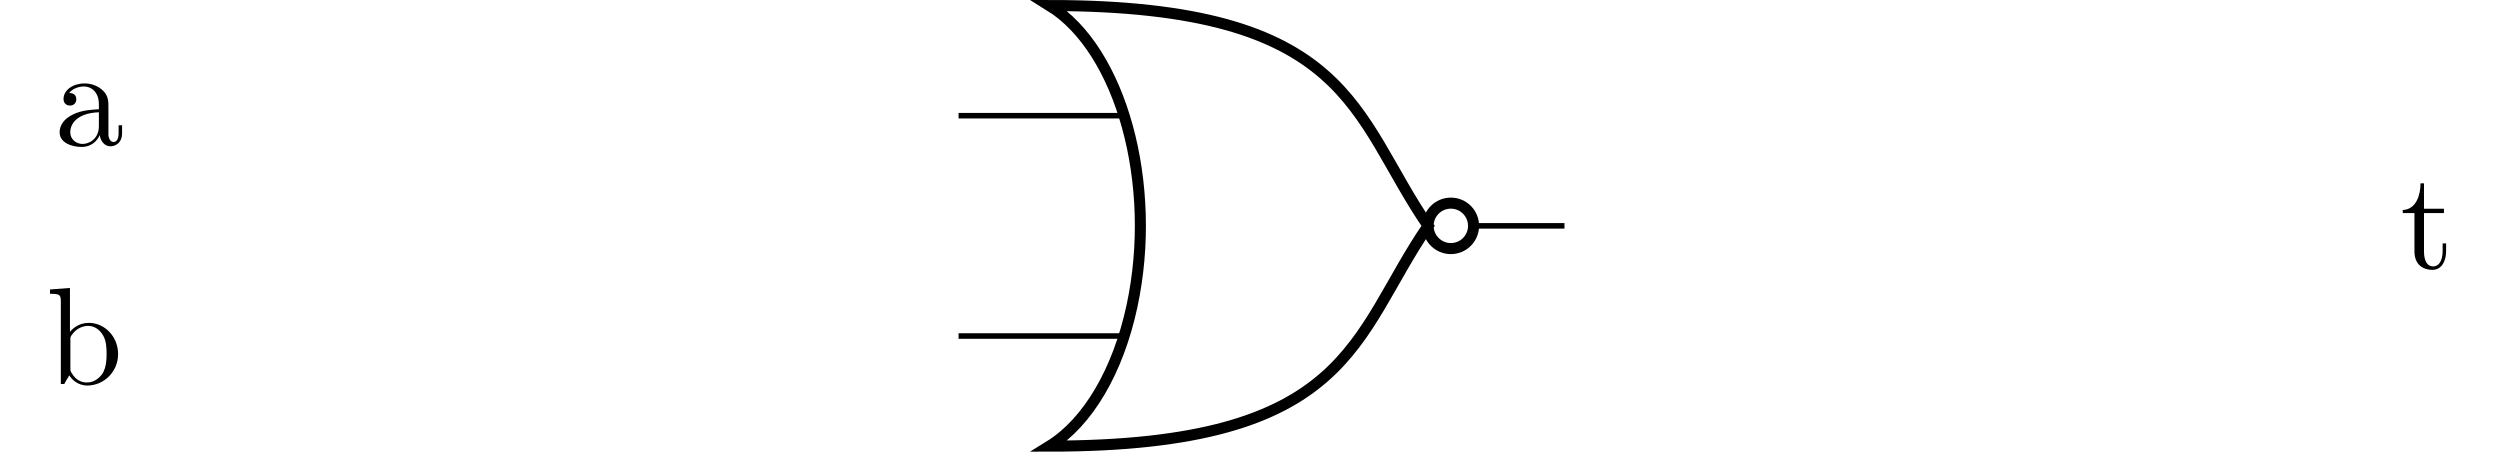
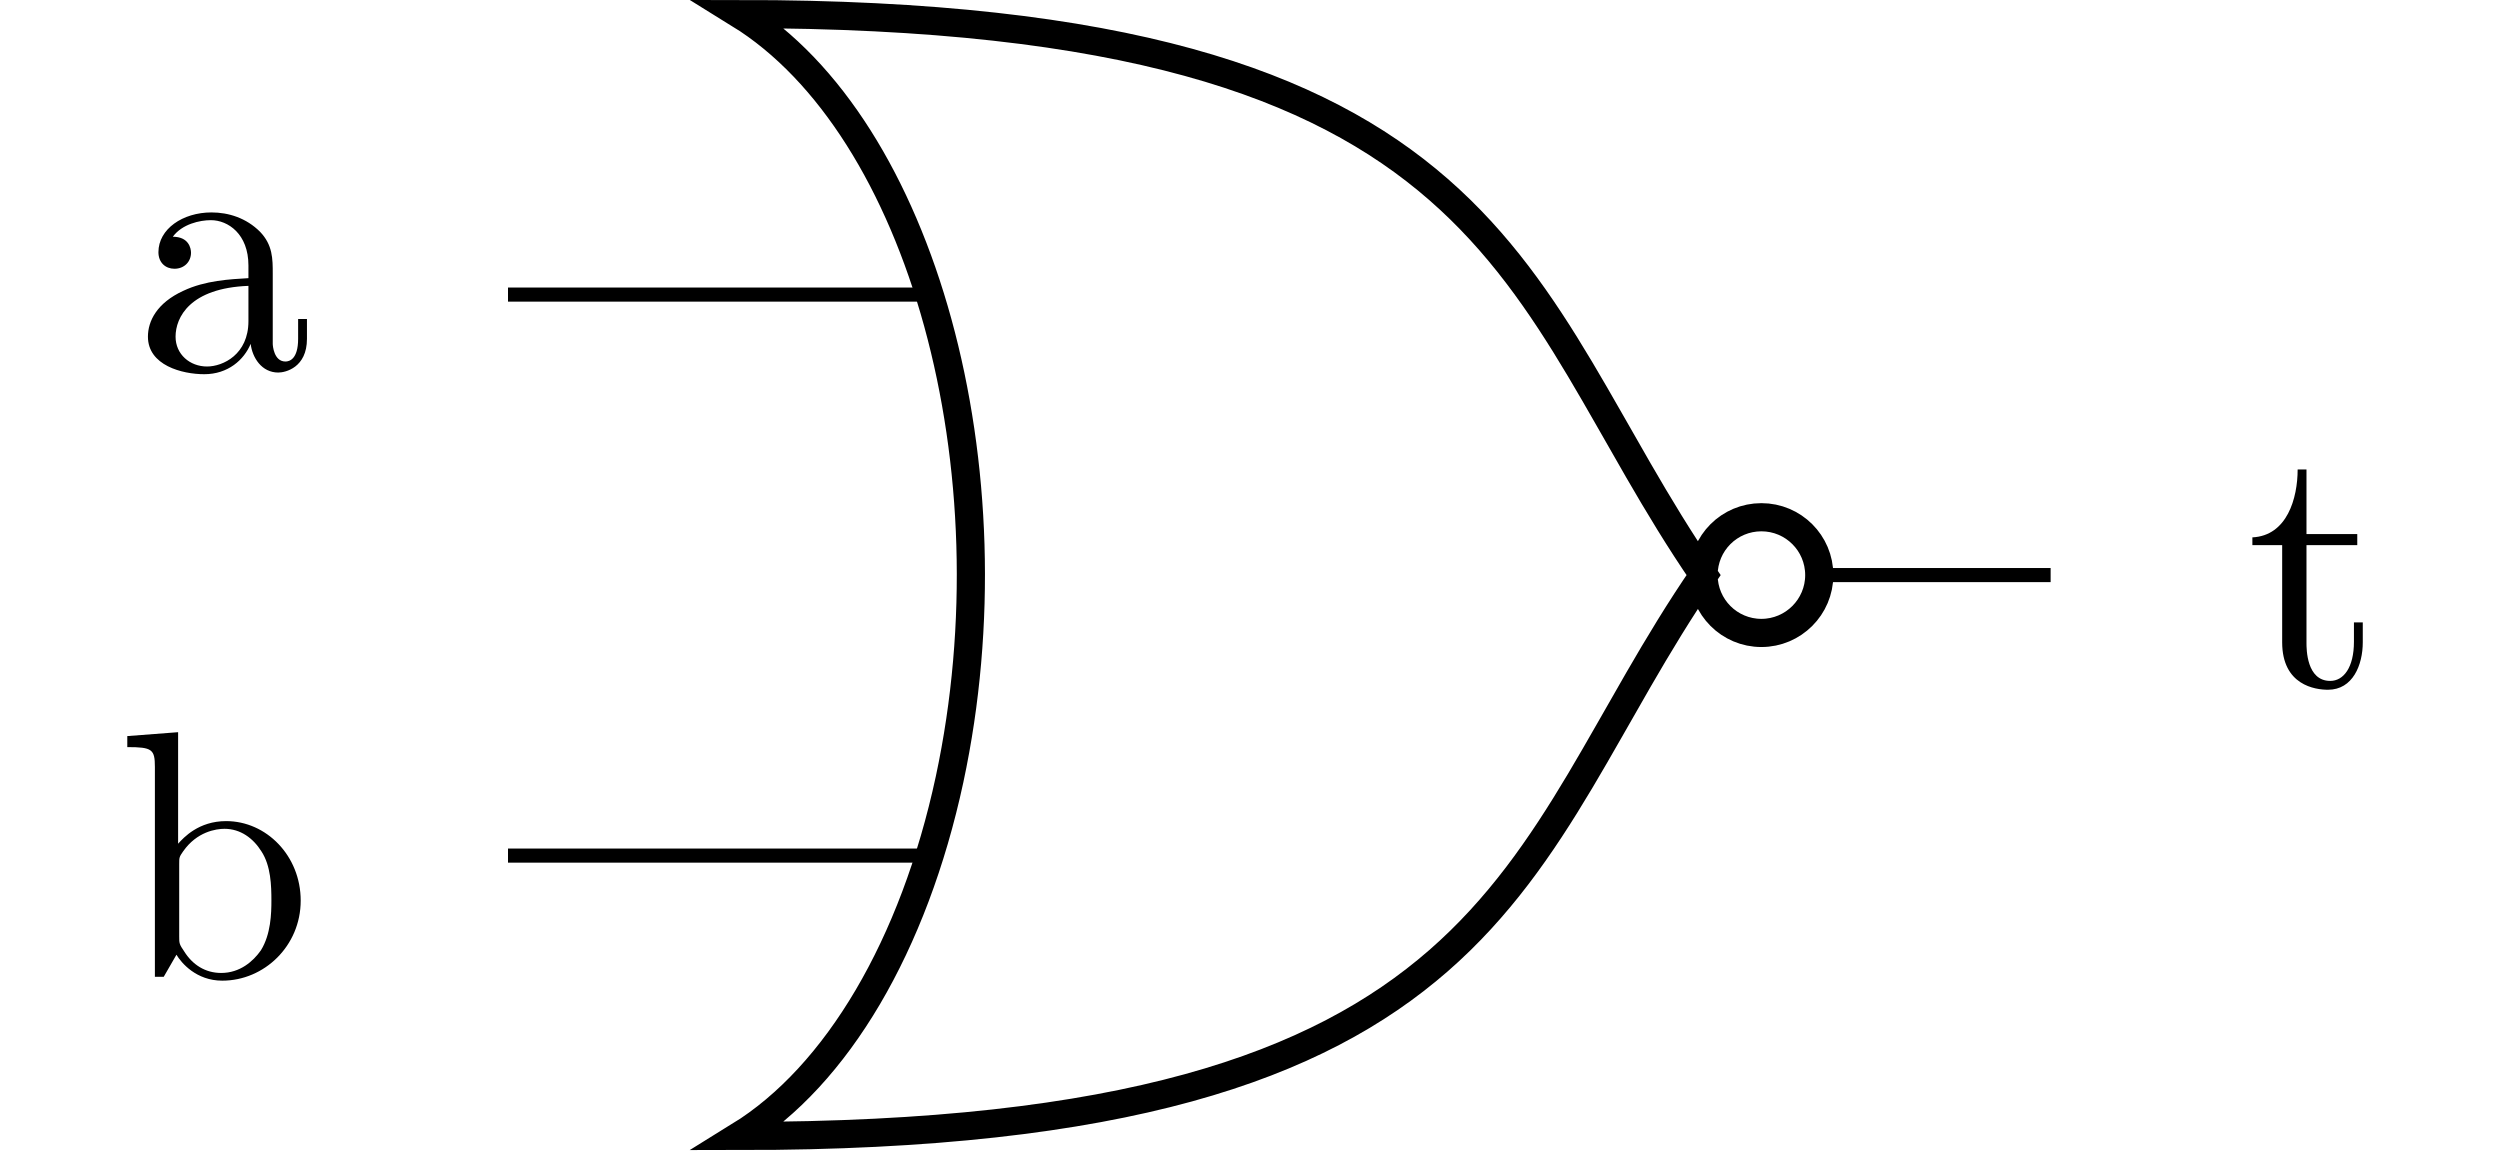
- <svg xmlns="http://www.w3.org/2000/svg" xmlns:xlink="http://www.w3.org/1999/xlink" width="180.129pt" height="32.545pt" viewBox="0 0 180.129 32.545" version="1.1" id="svg37">
+ <svg xmlns="http://www.w3.org/2000/svg" xmlns:xlink="http://www.w3.org/1999/xlink" width="70.743pt" height="32.545pt" viewBox="0 0 70.743 32.545" version="1.1" id="svg37">
  <defs id="defs17">
    <g id="g12">
      <g id="glyph-0-0" />
      <g id="glyph-0-1">
-         <path d="M 3.312 -0.75 C 3.359 -0.359 3.625 0.062 4.094 0.062 C 4.312 0.062 4.922 -0.078 4.922 -0.891 L 4.922 -1.453 L 4.672 -1.453 L 4.672 -0.891 C 4.672 -0.312 4.422 -0.25 4.312 -0.25 C 3.984 -0.25 3.938 -0.703 3.938 -0.75 L 3.938 -2.734 C 3.938 -3.156 3.938 -3.547 3.578 -3.922 C 3.188 -4.312 2.688 -4.469 2.219 -4.469 C 1.391 -4.469 0.703 -4 0.703 -3.344 C 0.703 -3.047 0.906 -2.875 1.172 -2.875 C 1.453 -2.875 1.625 -3.078 1.625 -3.328 C 1.625 -3.453 1.578 -3.781 1.109 -3.781 C 1.391 -4.141 1.875 -4.25 2.188 -4.25 C 2.688 -4.25 3.25 -3.859 3.25 -2.969 L 3.25 -2.609 C 2.734 -2.578 2.047 -2.547 1.422 -2.25 C 0.672 -1.906 0.422 -1.391 0.422 -0.953 C 0.422 -0.141 1.391 0.109 2.016 0.109 C 2.672 0.109 3.125 -0.297 3.312 -0.75 Z M 3.25 -2.391 L 3.25 -1.391 C 3.25 -0.453 2.531 -0.109 2.078 -0.109 C 1.594 -0.109 1.188 -0.453 1.188 -0.953 C 1.188 -1.5 1.609 -2.328 3.25 -2.391 Z M 3.25 -2.391 " id="path3" />
+         <path d="M 4.812 -0.891 L 4.812 -1.453 L 4.562 -1.453 L 4.562 -0.891 C 4.562 -0.312 4.312 -0.25 4.203 -0.25 C 3.875 -0.25 3.844 -0.703 3.844 -0.75 L 3.844 -2.734 C 3.844 -3.156 3.844 -3.547 3.484 -3.922 C 3.094 -4.312 2.594 -4.469 2.109 -4.469 C 1.297 -4.469 0.609 -4 0.609 -3.344 C 0.609 -3.047 0.812 -2.875 1.062 -2.875 C 1.344 -2.875 1.531 -3.078 1.531 -3.328 C 1.531 -3.453 1.469 -3.781 1.016 -3.781 C 1.281 -4.141 1.781 -4.25 2.094 -4.25 C 2.578 -4.25 3.156 -3.859 3.156 -2.969 L 3.156 -2.609 C 2.641 -2.578 1.938 -2.547 1.312 -2.25 C 0.562 -1.906 0.312 -1.391 0.312 -0.953 C 0.312 -0.141 1.281 0.109 1.906 0.109 C 2.578 0.109 3.031 -0.297 3.219 -0.75 C 3.266 -0.359 3.531 0.062 4 0.062 C 4.203 0.062 4.812 -0.078 4.812 -0.891 Z M 3.156 -1.391 C 3.156 -0.453 2.438 -0.109 1.984 -0.109 C 1.5 -0.109 1.094 -0.453 1.094 -0.953 C 1.094 -1.5 1.5 -2.328 3.156 -2.391 Z M 3.156 -1.391 " id="path3" />
      </g>
      <g id="glyph-0-2">
-         <path d="M 1.719 -3.766 L 1.719 -6.922 L 0.281 -6.812 L 0.281 -6.5 C 0.984 -6.5 1.062 -6.438 1.062 -5.938 L 1.062 0 L 1.312 0 C 1.312 -0.016 1.391 -0.156 1.672 -0.625 C 1.812 -0.391 2.234 0.109 2.969 0.109 C 4.156 0.109 5.188 -0.875 5.188 -2.156 C 5.188 -3.422 4.219 -4.406 3.078 -4.406 C 2.297 -4.406 1.875 -3.938 1.719 -3.766 Z M 1.75 -1.141 L 1.75 -3.188 C 1.75 -3.375 1.75 -3.391 1.859 -3.547 C 2.25 -4.109 2.797 -4.188 3.031 -4.188 C 3.484 -4.188 3.844 -3.922 4.078 -3.547 C 4.344 -3.141 4.359 -2.578 4.359 -2.156 C 4.359 -1.797 4.344 -1.203 4.062 -0.75 C 3.844 -0.438 3.469 -0.109 2.938 -0.109 C 2.484 -0.109 2.125 -0.344 1.891 -0.719 C 1.75 -0.922 1.75 -0.953 1.75 -1.141 Z M 1.75 -1.141 " id="path6" />
+         <path d="M 5.188 -2.156 C 5.188 -3.422 4.219 -4.406 3.078 -4.406 C 2.297 -4.406 1.875 -3.938 1.719 -3.766 L 1.719 -6.922 L 0.281 -6.812 L 0.281 -6.5 C 0.984 -6.5 1.062 -6.438 1.062 -5.938 L 1.062 0 L 1.312 0 L 1.672 -0.625 C 1.812 -0.391 2.234 0.109 2.969 0.109 C 4.156 0.109 5.188 -0.875 5.188 -2.156 Z M 4.359 -2.156 C 4.359 -1.797 4.344 -1.203 4.062 -0.75 C 3.844 -0.438 3.469 -0.109 2.938 -0.109 C 2.484 -0.109 2.125 -0.344 1.891 -0.719 C 1.75 -0.922 1.75 -0.953 1.75 -1.141 L 1.75 -3.188 C 1.75 -3.375 1.75 -3.391 1.859 -3.547 C 2.25 -4.109 2.797 -4.188 3.031 -4.188 C 3.484 -4.188 3.844 -3.922 4.078 -3.547 C 4.344 -3.141 4.359 -2.578 4.359 -2.156 Z M 4.359 -2.156 " id="path6" />
      </g>
      <g id="glyph-0-3">
-         <path d="M 1.719 -3.984 L 3.156 -3.984 L 3.156 -4.297 L 1.719 -4.297 L 1.719 -6.125 L 1.469 -6.125 C 1.469 -5.312 1.172 -4.25 0.188 -4.203 L 0.188 -3.984 L 1.031 -3.984 L 1.031 -1.234 C 1.031 -0.016 1.969 0.109 2.328 0.109 C 3.031 0.109 3.312 -0.594 3.312 -1.234 L 3.312 -1.797 L 3.062 -1.797 L 3.062 -1.25 C 3.062 -0.516 2.766 -0.141 2.391 -0.141 C 1.719 -0.141 1.719 -1.047 1.719 -1.219 Z M 1.719 -3.984 " id="path9" />
+         <path d="M 3.312 -1.234 L 3.312 -1.797 L 3.062 -1.797 L 3.062 -1.25 C 3.062 -0.516 2.766 -0.141 2.391 -0.141 C 1.719 -0.141 1.719 -1.047 1.719 -1.219 L 1.719 -3.984 L 3.156 -3.984 L 3.156 -4.297 L 1.719 -4.297 L 1.719 -6.125 L 1.469 -6.125 C 1.469 -5.312 1.172 -4.25 0.188 -4.203 L 0.188 -3.984 L 1.031 -3.984 L 1.031 -1.234 C 1.031 -0.016 1.969 0.109 2.328 0.109 C 3.031 0.109 3.312 -0.594 3.312 -1.234 Z M 3.312 -1.234 " id="path9" />
      </g>
    </g>
    <clipPath id="clip-0">
-       <path clip-rule="nonzero" d="M 64 0 L 118 0 L 118 32.547 L 64 32.547 Z M 64 0 " id="path14" />
+       <path clip-rule="nonzero" d="M 9 0 L 63 0 L 63 32.547 L 9 32.547 Z M 9 0 " id="path14" />
    </clipPath>
  </defs>
-   <path fill="none" stroke-width="0.399" stroke-linecap="butt" stroke-linejoin="miter" stroke="rgb(0%, 0%, 0%)" stroke-opacity="1" stroke-miterlimit="10" d="M -39.29 7.937 L -27.36 7.937 M -39.29 -7.938 L -27.36 -7.938 M 4.367 -0 L -2.184 -0 " transform="matrix(1, 0, 0, -1, 108.356, 16.273)" id="path19" />
+   <path fill="none" stroke-width="0.399" stroke-linecap="butt" stroke-linejoin="miter" stroke="rgb(0%, 0%, 0%)" stroke-opacity="1" stroke-miterlimit="10" d="M -39.288 7.937 L -27.358 7.937 M -39.288 -7.938 L -27.358 -7.938 M 4.364 -0 L -2.183 -0 " transform="matrix(1, 0, 0, -1, 53.663, 16.273)" id="path19" />
  <g clip-path="url(#clip-0)" id="g23">
-     <path fill="none" stroke-width="0.797" stroke-linecap="butt" stroke-linejoin="miter" stroke="#000000" stroke-opacity="1" stroke-miterlimit="10" d="m -32.739,15.875 c 5.164,-3.191 7.828,-12.883 5.945,-21.652 -1.004,-4.691 -3.184,-8.387 -5.945,-10.094 21.824,-0.004 21.824,7.934 27.281,15.871 -5.457,7.938 -5.457,15.875 -27.281,15.875 z M -2.184,-4.375e-4 c 0,0.906 -0.73,1.637 -1.637,1.637 -0.902,0 -1.637,-0.73 -1.637,-1.637 0,-0.902 0.734,-1.637 1.637,-1.637 0.906,0 1.637,0.734 1.637,1.637 z m 0,0" transform="matrix(1,0,0,-1,108.356,16.273)" id="path21" />
+     <path fill="none" stroke-width="0.797" stroke-linecap="butt" stroke-linejoin="miter" stroke="#000000" stroke-opacity="1" stroke-miterlimit="10" d="M -32.741,15.875 C -27.577,12.683 -24.913,2.992 -26.792,-5.778 -27.8,-10.469 -29.976,-14.165 -32.741,-15.872 -10.913,-15.875 -10.913,-7.938 -5.456,-4.375e-4 -10.913,7.937 -10.913,15.875 -32.741,15.875 Z M -2.183,-4.375e-4 c 0,0.906 -0.734,1.637 -1.637,1.637 -0.906,0 -1.637,-0.73 -1.637,-1.637 0,-0.902 0.73,-1.637 1.637,-1.637 0.902,0 1.637,0.734 1.637,1.637 z m 0,0" transform="matrix(1,0,0,-1,53.663,16.273)" id="path21" />
  </g>
  <g fill="#000000" fill-opacity="1" id="g27">
    <use xlink:href="#glyph-0-1" x="3.874" y="10.48" id="use25" />
  </g>
  <g fill="#000000" fill-opacity="1" id="g31">
-     <use xlink:href="#glyph-0-2" x="3.321" y="27.669" id="use29" />
+     <use xlink:href="#glyph-0-2" x="3.321" y="27.641" id="use29" />
  </g>
  <g fill="#000000" fill-opacity="1" id="g35">
-     <use xlink:href="#glyph-0-3" x="172.934" y="19.336" id="use33" />
+     <use xlink:href="#glyph-0-3" x="63.548" y="19.409" id="use33" />
  </g>
</svg>
